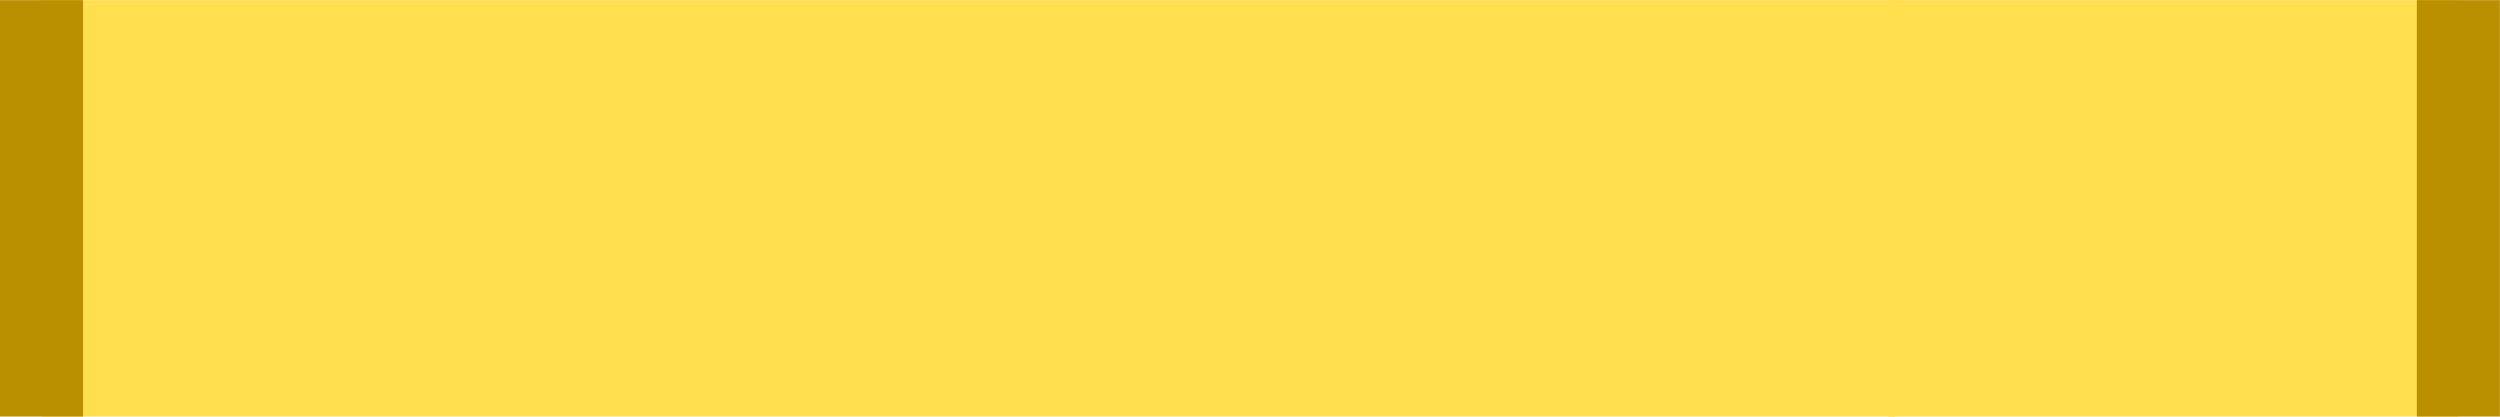
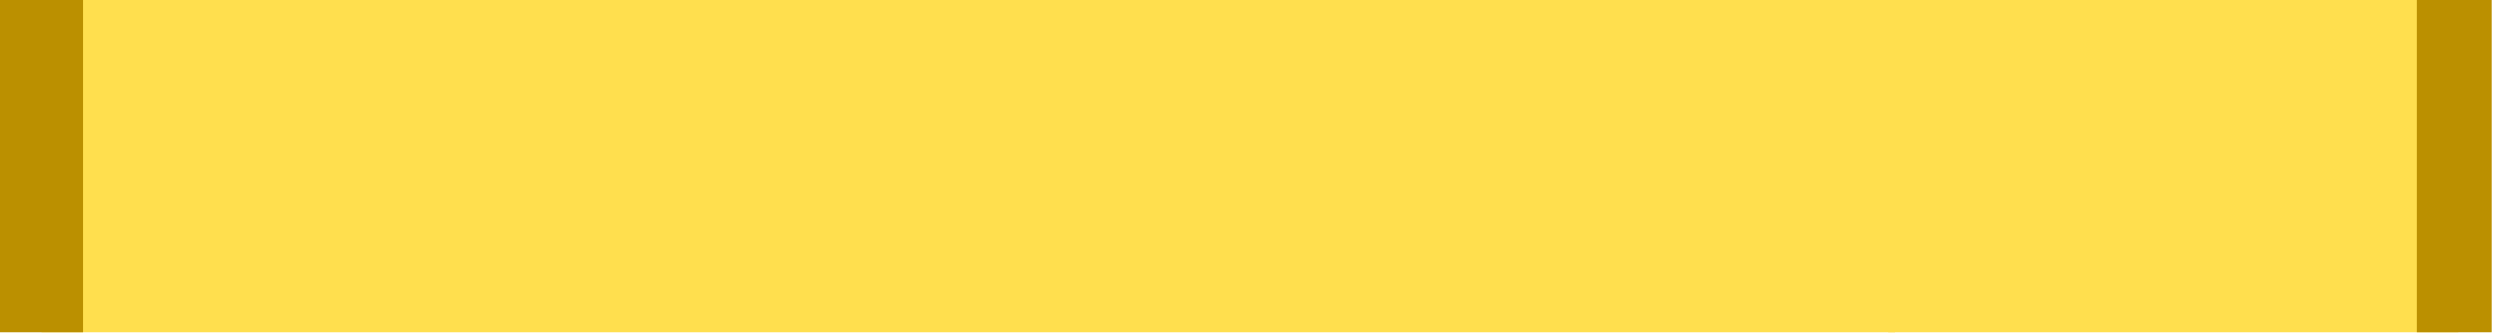
- <svg xmlns="http://www.w3.org/2000/svg" version="1.1" width="60.2" height="10.03" id="svg2">
+ <svg xmlns="http://www.w3.org/2000/svg" version="1.1" width="60.2" height="8" id="svg2">
  <defs id="defs10">
    <clipPath id="clipPath2991">
      <rect width="22.816" height="19" x="0" y="0" id="rect2993" style="opacity:0.8;fill:#ff0000;stroke:#ff0000;stroke-width:0;stroke-miterlimit:4;stroke-opacity:1;stroke-dasharray:none" />
    </clipPath>
    <clipPath id="clipPath2991-0">
      <rect width="7.558" height="19" x="49.635" y="0" id="rect2993-3" style="opacity:0.8;fill:#ff0000;stroke:#ff0000;stroke-width:0;stroke-miterlimit:4;stroke-opacity:1;stroke-dasharray:none" />
    </clipPath>
-     <clipPath clipPathUnits="userSpaceOnUse" id="clipPath3091">
-       <rect style="opacity:0.8;fill:#ff0000;stroke:#ff0000;stroke-width:0;stroke-miterlimit:4;stroke-opacity:1;stroke-dasharray:none" id="rect3093" width="60.349" height="10.027" x="-0.11" y="14.101" />
+     <clipPath id="clipPath3074">
+       <rect width="60" height="8.001" x="0" y="15.094" id="rect3076" style="opacity:0.8;fill:#ff0000;stroke:#ff0000;stroke-width:0;stroke-miterlimit:4;stroke-opacity:1;stroke-dasharray:none" />
    </clipPath>
  </defs>
-   <g id="g3060" clip-path="url(#clipPath3091)" transform="translate(0,-14.09786)">
-     <g id="g4" clip-path="url(#clipPath2991)" transform="scale(2,2)">
-       <path style="fill:#ffdf4e;fill-opacity:1;stroke:#bb9000;stroke-width:1;stroke-linecap:round;stroke-opacity:1" id="path6" d="m 0.5,8.5 0,-4 a 4,4 90 0 1 4,-4 l 4,0 0,2 10,0 0,-2 30,0 4,0 a 4,4 90 0 1 4,4 l 0,4 0,4 a 4,4 90 0 1 -4,4 l -4,0 -30,0 -1,0 0,2 -8,0 0,-2 -1,0 -4,0 a 4,4 90 0 1 -4,-4 l 0,-4 z" />
+   <g transform="translate(0,-15.09431)" clip-path="url(#clipPath3074)" id="g2991">
+     <g transform="scale(2,2)" clip-path="url(#clipPath2991)" id="g4">
+       <path d="m 0.5,8.5 0,-4 a 4,4 90 0 1 4,-4 l 4,0 0,2 10,0 0,-2 30,0 4,0 a 4,4 90 0 1 4,4 l 0,4 0,4 a 4,4 90 0 1 -4,4 l -4,0 -30,0 -1,0 0,2 -8,0 0,-2 -1,0 -4,0 a 4,4 90 0 1 -4,-4 l 0,-4 z" id="path6" style="fill:#ffdf4e;fill-opacity:1;stroke:#bb9000;stroke-width:1;stroke-linecap:round;stroke-opacity:1" />
    </g>
-     <g id="g4-1" clip-path="url(#clipPath2991-0)" transform="matrix(2.000023,0,0,2,-53.80393,0)">
-       <path style="fill:#ffdf4e;fill-opacity:1;stroke:#bb9000;stroke-width:1;stroke-linecap:round;stroke-opacity:1" id="path6-6" d="m 0.5,8.5 0,-4 a 4,4 90 0 1 4,-4 l 4,0 0,2 10,0 0,-2 30,0 4,0 a 4,4 90 0 1 4,4 l 0,4 0,4 a 4,4 90 0 1 -4,4 l -4,0 -30,0 -1,0 0,2 -8,0 0,-2 -1,0 -4,0 a 4,4 90 0 1 -4,-4 l 0,-4 z" />
+     <g transform="matrix(2.000023,0,0,2,-53.80393,0)" clip-path="url(#clipPath2991-0)" id="g4-1">
+       <path d="m 0.5,8.5 0,-4 a 4,4 90 0 1 4,-4 l 4,0 0,2 10,0 0,-2 30,0 4,0 a 4,4 90 0 1 4,4 l 0,4 0,4 a 4,4 90 0 1 -4,4 l -4,0 -30,0 -1,0 0,2 -8,0 0,-2 -1,0 -4,0 a 4,4 90 0 1 -4,-4 l 0,-4 z" id="path6-6" style="fill:#ffdf4e;fill-opacity:1;stroke:#bb9000;stroke-width:1;stroke-linecap:round;stroke-opacity:1" />
    </g>
  </g>
</svg>
